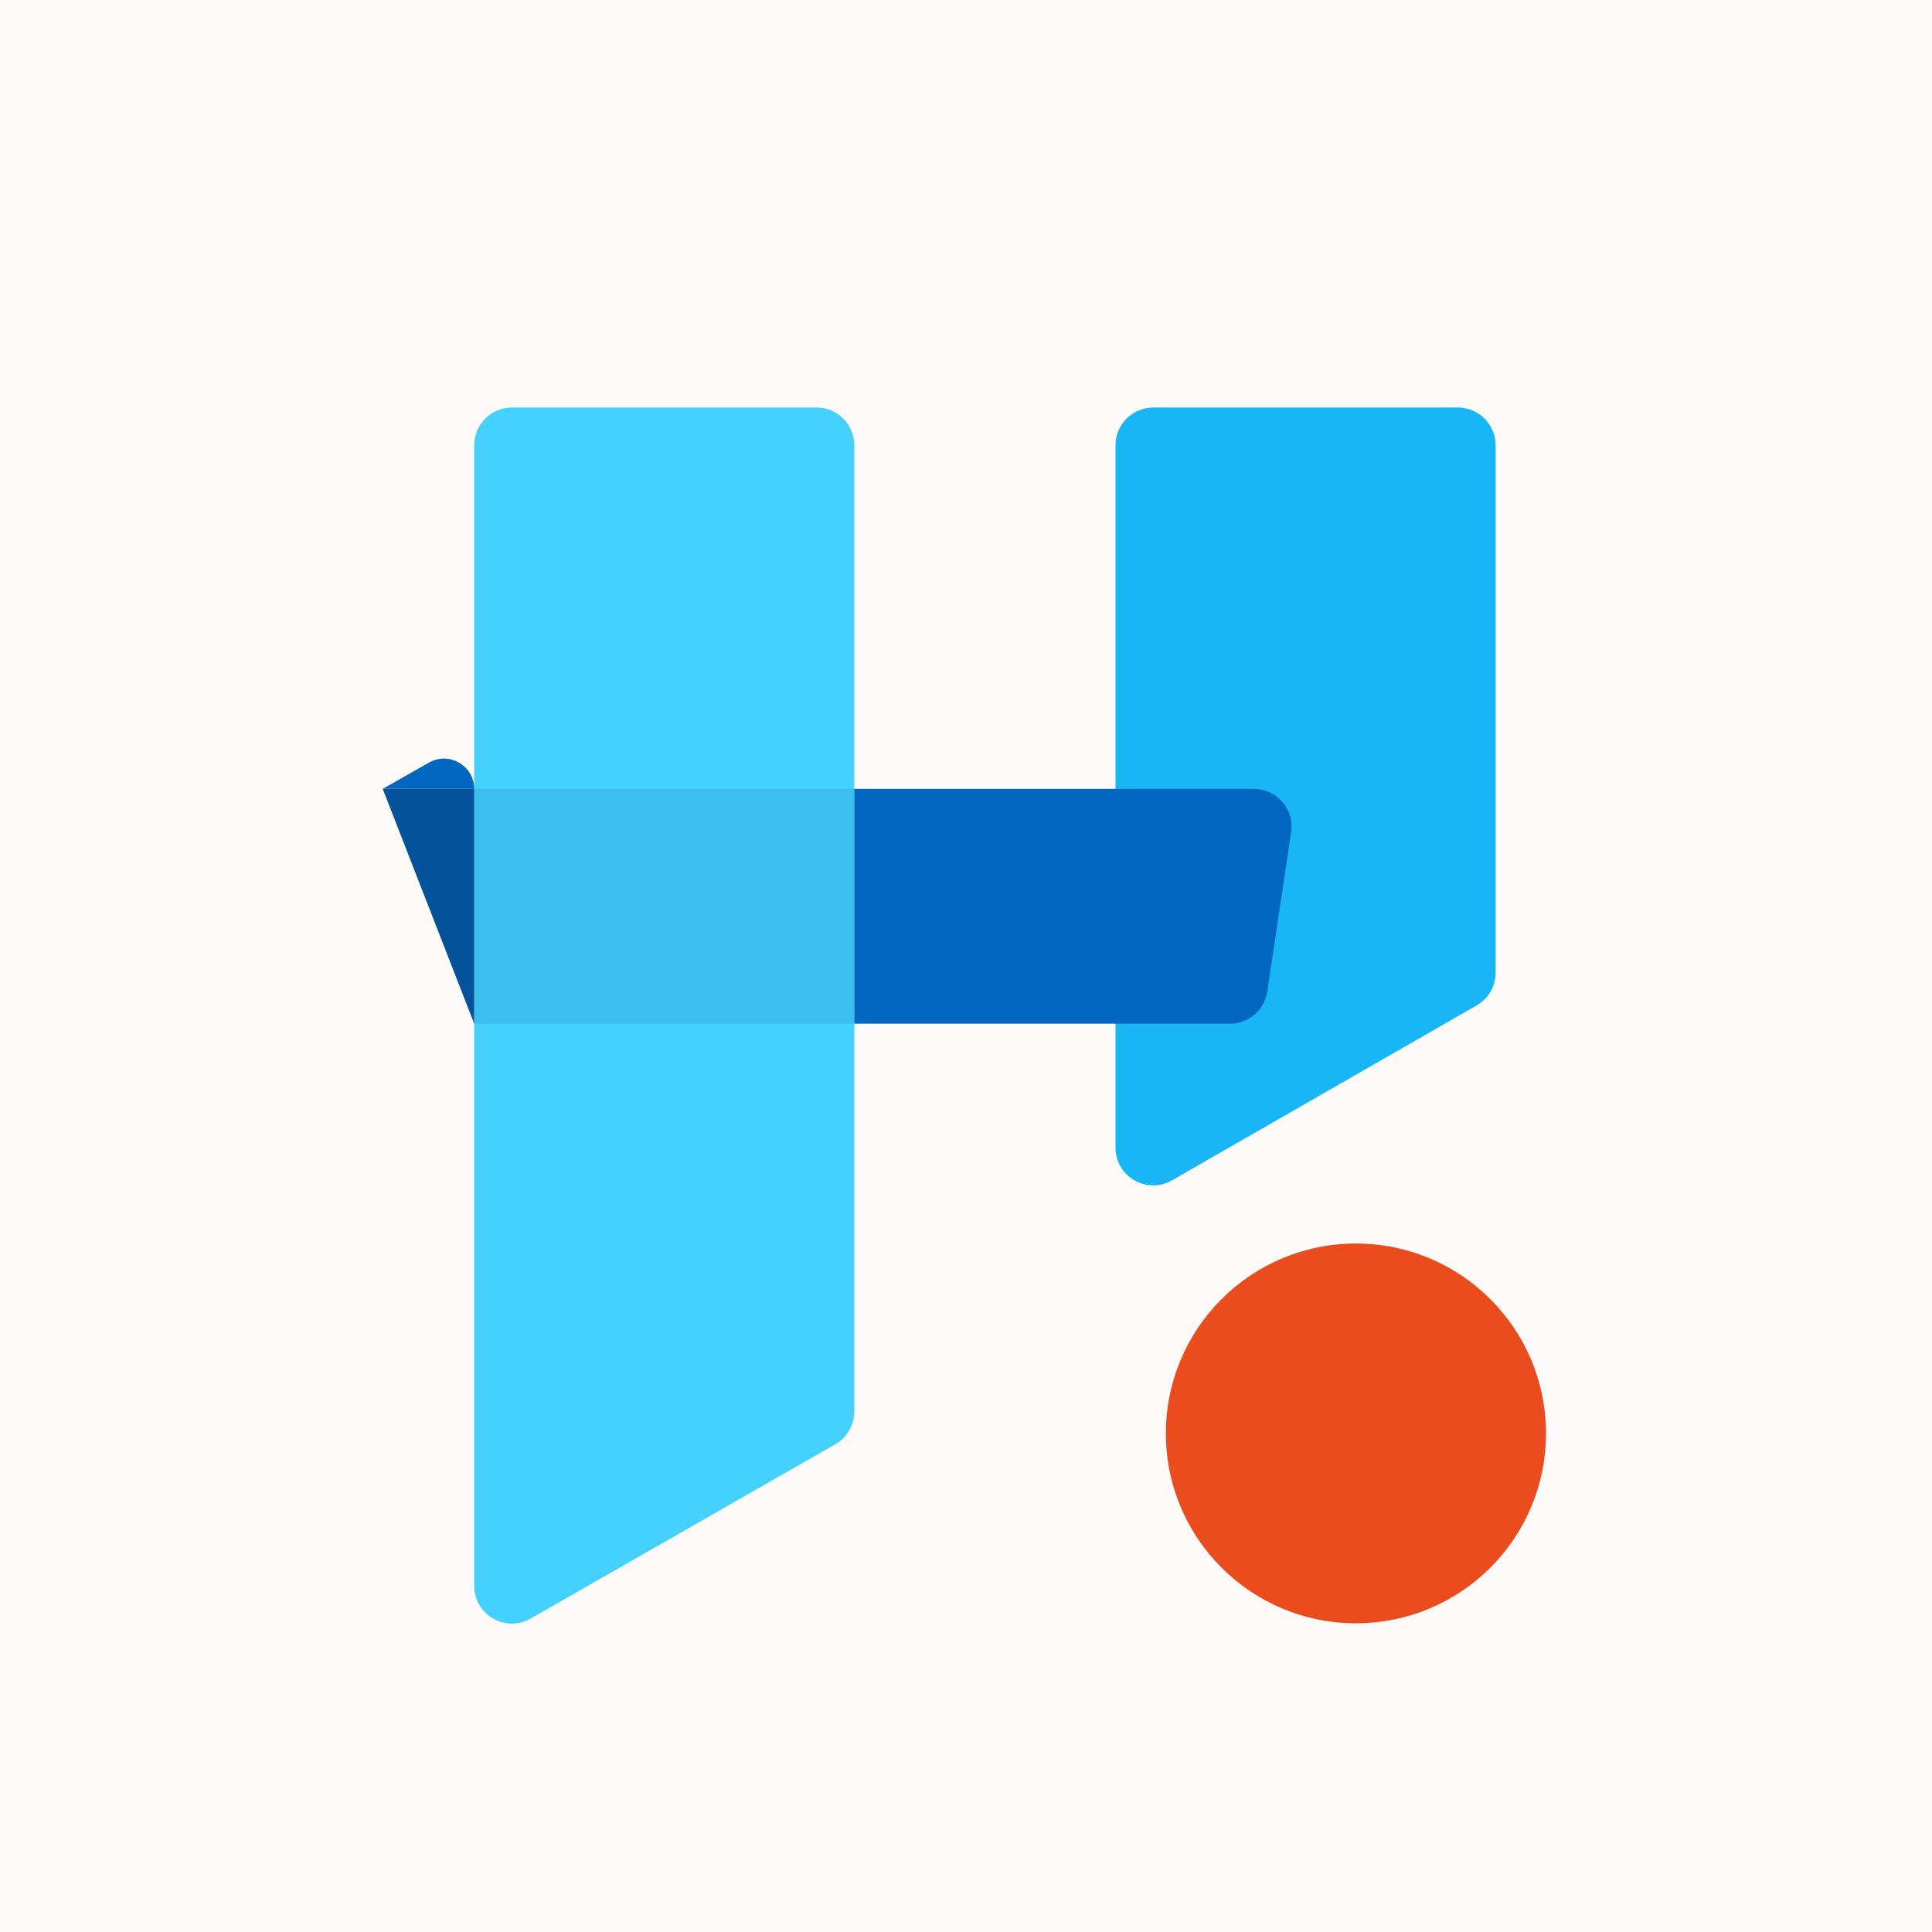
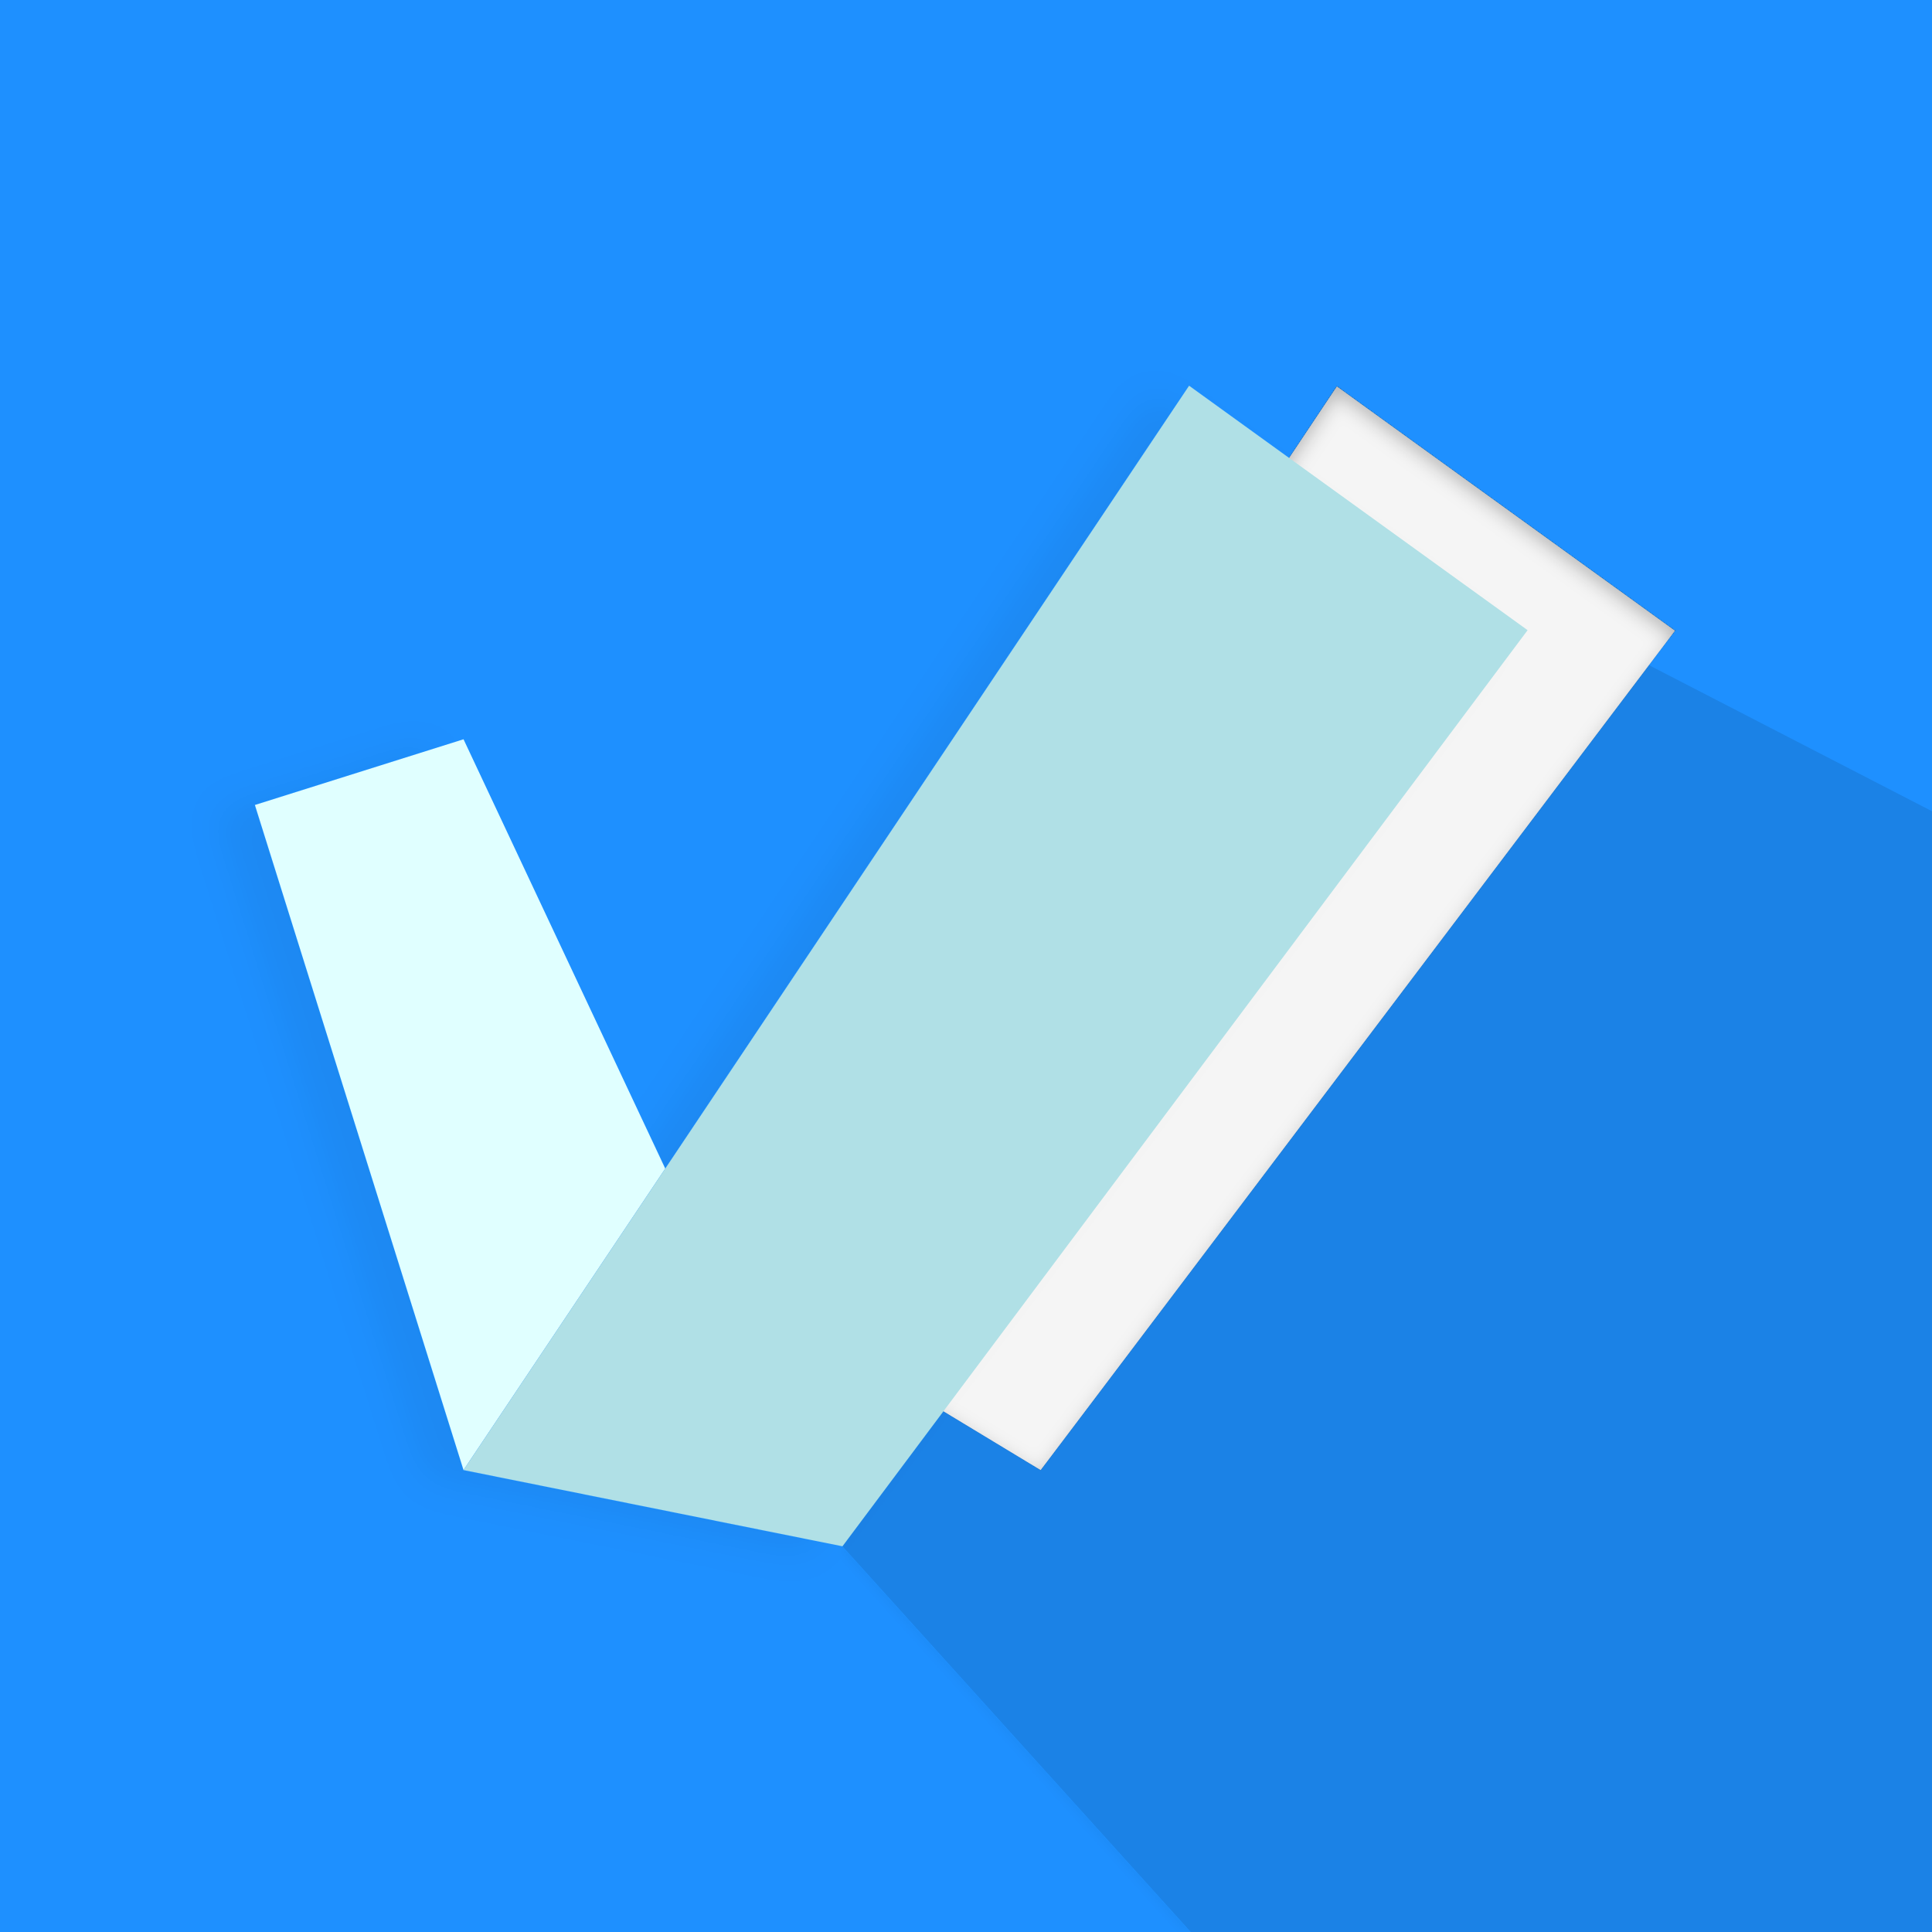
<svg xmlns="http://www.w3.org/2000/svg" width="1024" height="1024" viewBox="0 0 1024 1024" fill="none">
-   <rect width="1024" height="1024" fill="#FFFAFA" />
-   <path d="M819.414 759.738C819.414 815.323 774.312 860.383 718.675 860.383C663.039 860.383 617.937 815.323 617.937 759.738C617.937 704.152 663.039 659.092 718.675 659.092C774.312 659.092 819.414 704.152 819.414 759.738Z" fill="#EA4C1D" />
-   <path d="M251.331 236C251.331 224.954 260.286 216 271.331 216H432.809C443.854 216 452.809 224.954 452.809 236V748.138C452.809 755.311 448.967 761.936 442.74 765.498L281.263 857.877C267.93 865.504 251.331 855.878 251.331 840.517V236Z" fill="#45D1FD" />
-   <path d="M591.235 236C591.235 224.954 600.19 216 611.235 216H772.713C783.758 216 792.713 224.954 792.713 236V410.192V515.546C792.713 522.708 788.882 529.324 782.671 532.89L621.194 625.604C607.86 633.259 591.235 623.634 591.235 608.259V525.872V236Z" fill="#19B6F6" />
-   <path d="M251.331 418.127L251.331 542.577H452.809V418.127H251.331Z" fill="#3ABEEE" />
-   <path d="M651.917 542.577C661.818 542.577 670.229 535.333 671.696 525.541L684.353 441.091C686.165 429 676.801 418.127 664.574 418.127H452.809V542.577H651.917Z" fill="#0267C0" />
-   <path d="M202.843 418.127L251.331 542.577L251.331 418.127H202.843Z" fill="#02539A" />
-   <path d="M251.331 418.127V418.127C251.331 405.829 238.06 398.108 227.37 404.185L202.843 418.127H251.331Z" fill="#0267C0" />
+   <rect width="1024" height="1024" fill="#1E90FF" style="fill:#1E90FF;fill:color(display-p3 0.118 0.565 1);fill-opacity:1;" />
+   <mask id="mask0_54799_8671" style="mask-type:alpha" maskUnits="userSpaceOnUse" x="0" y="0" width="1024" height="1024">
+     <rect width="1024" height="1024" fill="#1E90FF" style="fill:#1E90FF;fill:color(display-p3 0.118 0.565 1);fill-opacity:1;" />
+   </mask>
+   <g mask="url(#mask0_54799_8671)">
+     <g opacity="0.1" filter="url(#filter0_d_54799_8671)">
+       <path d="M1918.88 2449.83L446.525 819.566L533.135 614.168L831.12 330.432L2801.41 1347.21L1918.88 2449.83Z" fill="black" style="fill:black;fill:black;fill-opacity:1;" />
+     </g>
+     <g filter="url(#filter1_i_54799_8671)">
+       <path d="M708.565 204.779L887.791 334.283L551.569 779.194L390.404 681.717L708.565 204.779Z" fill="#F5F5F5" style="fill:#F5F5F5;fill:color(display-p3 0.961 0.961 0.961);fill-opacity:1;" />
+     </g>
+     <g filter="url(#filter2_d_54799_8671)">
+       <path d="M135.109 426.662L245.68 779.16L352.595 619.377L245.68 391.83L135.109 426.662Z" fill="#E0FFFF" style="fill:#E0FFFF;fill:color(display-p3 0.878 1 1);fill-opacity:1;" />
+       <path d="M809.662 334.009L630.244 204.435L352.595 619.377L245.68 779.16L446.525 819.565L809.662 334.009Z" fill="#B0E0E6" style="fill:#B0E0E6;fill:color(display-p3 0.69 0.878 0.902);fill-opacity:1;" />
+     </g>
+   </g>
+   <defs>
+     <filter id="filter0_d_54799_8671" x="442.525" y="330.432" width="2362.88" height="2127.4" filterUnits="userSpaceOnUse" color-interpolation-filters="sRGB">
+       <feFlood flood-opacity="0" result="BackgroundImageFix" />
+       <feColorMatrix in="SourceAlpha" type="matrix" values="0 0 0 0 0 0 0 0 0 0 0 0 0 0 0 0 0 0 127 0" result="hardAlpha" />
+       <feOffset dy="4" />
+       <feGaussianBlur stdDeviation="2" />
+       <feComposite in2="hardAlpha" operator="out" />
+       <feColorMatrix type="matrix" values="0 0 0 0 0 0 0 0 0 0 0 0 0 0 0 0 0 0 0.25 0" />
+       <feBlend mode="normal" in2="BackgroundImageFix" result="effect1_dropShadow_54799_8671" />
+       <feBlend mode="normal" in="SourceGraphic" in2="effect1_dropShadow_54799_8671" result="shape" />
+     </filter>
+     <filter id="filter1_i_54799_8671" x="390.404" y="204.779" width="497.387" height="578.416" filterUnits="userSpaceOnUse" color-interpolation-filters="sRGB">
+       <feFlood flood-opacity="0" result="BackgroundImageFix" />
+       <feBlend mode="normal" in="SourceGraphic" in2="BackgroundImageFix" result="shape" />
+       <feColorMatrix in="SourceAlpha" type="matrix" values="0 0 0 0 0 0 0 0 0 0 0 0 0 0 0 0 0 0 127 0" result="hardAlpha" />
+       <feOffset dy="4" />
+       <feGaussianBlur stdDeviation="5" />
+       <feComposite in2="hardAlpha" operator="arithmetic" k2="-1" k3="1" />
+       <feColorMatrix type="matrix" values="0 0 0 0 0 0 0 0 0 0 0 0 0 0 0 0 0 0 0.25 0" />
+       <feBlend mode="normal" in2="shape" result="effect1_innerShadow_54799_8671" />
+     </filter>
+     <filter id="filter2_d_54799_8671" x="95.109" y="188.435" width="714.553" height="655.131" filterUnits="userSpaceOnUse" color-interpolation-filters="sRGB">
+       <feFlood flood-opacity="0" result="BackgroundImageFix" />
+       <feColorMatrix in="SourceAlpha" type="matrix" values="0 0 0 0 0 0 0 0 0 0 0 0 0 0 0 0 0 0 127 0" result="hardAlpha" />
+       <feOffset dx="-20" dy="4" />
+       <feGaussianBlur stdDeviation="10" />
+       <feComposite in2="hardAlpha" operator="out" />
+       <feColorMatrix type="matrix" values="0 0 0 0 0 0 0 0 0 0 0 0 0 0 0 0 0 0 0.05 0" />
+       <feBlend mode="normal" in2="BackgroundImageFix" result="effect1_dropShadow_54799_8671" />
+       <feBlend mode="normal" in="SourceGraphic" in2="effect1_dropShadow_54799_8671" result="shape" />
+     </filter>
+   </defs>
</svg>
